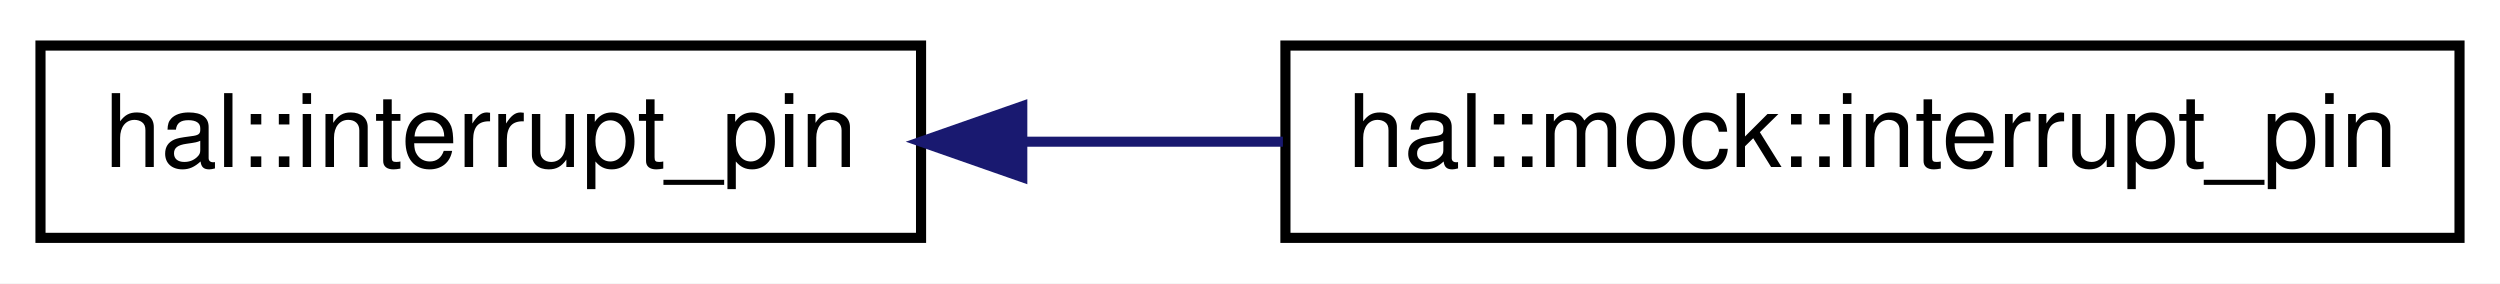
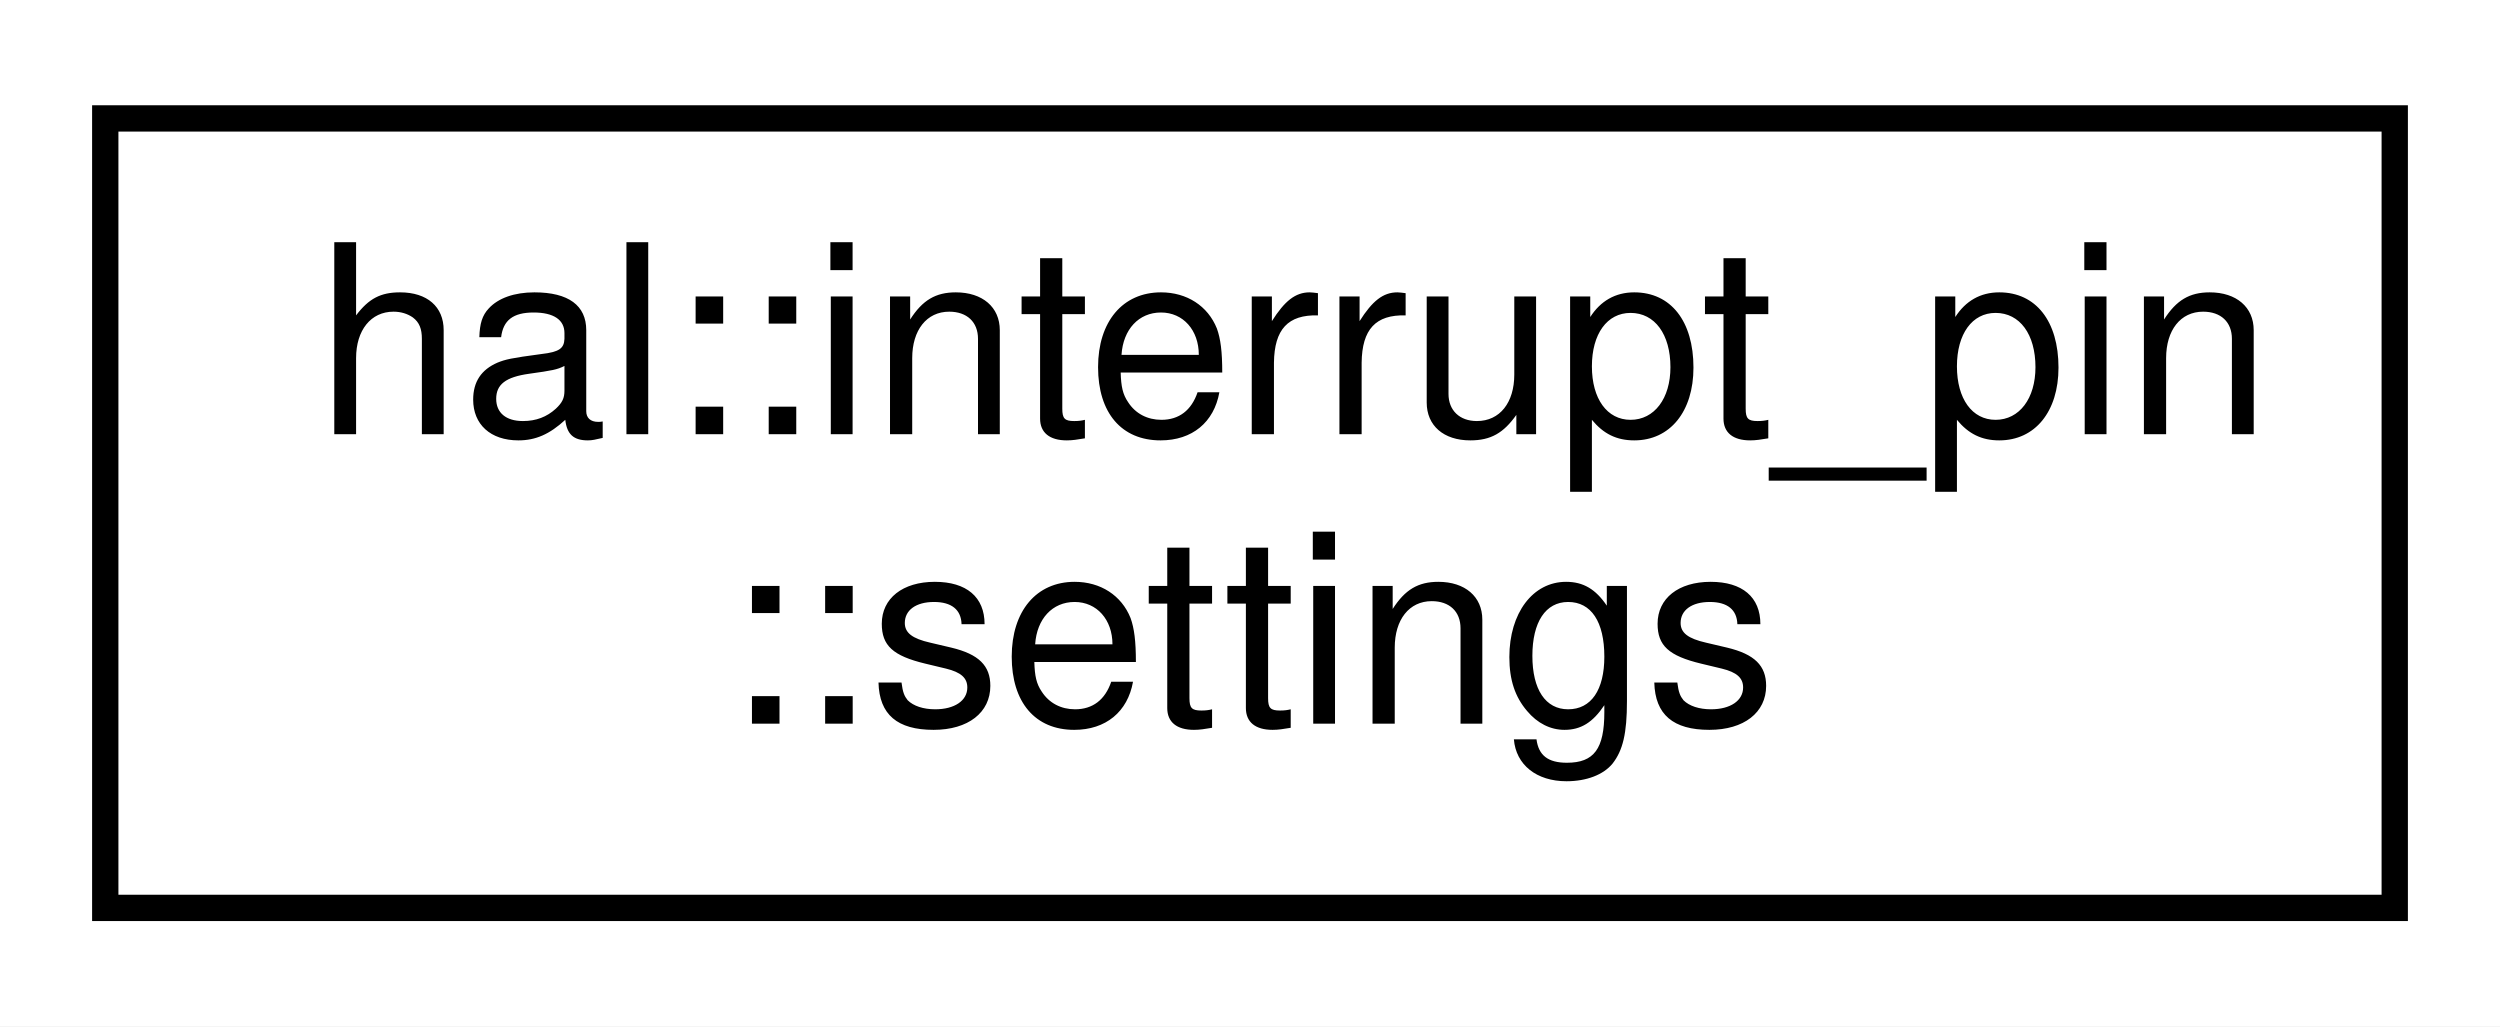
- <svg xmlns="http://www.w3.org/2000/svg" xmlns:xlink="http://www.w3.org/1999/xlink" width="247pt" height="28pt" viewBox="0.00 0.00 247.00 28.00">
-   <g id="graph0" class="graph" transform="scale(1 1) rotate(0) translate(4 24)">
-     <polygon fill="white" stroke="transparent" points="-4,4 -4,-24 243,-24 243,4 -4,4" />
+ <svg xmlns="http://www.w3.org/2000/svg" xmlns:xlink="http://www.w3.org/1999/xlink" width="95pt" height="39pt" viewBox="0.00 0.00 95.00 39.00">
+   <g id="graph0" class="graph" transform="scale(1 1) rotate(0) translate(4 35)">
+     <polygon fill="white" stroke="transparent" points="-4,4 -4,-35 91,-35 91,4 -4,4" />
    <g id="node1" class="node">
      <g id="a_node1">
-         <a xlink:href="classhal_1_1interrupt__pin.html" target="_top" xlink:title="Digital interrupt pin hardware abstraction.">
-           <polygon fill="white" stroke="black" points="0,-0.5 0,-19.5 87,-19.5 87,-0.5 0,-0.5" />
-           <text text-anchor="middle" x="43.5" y="-7.5" font-family="Helvetica,sans-Serif" font-size="10.00">hal::interrupt_pin</text>
+         <a xlink:href="structhal_1_1interrupt__pin_1_1settings.html" target="_top" xlink:title="Generic settings for interrupt pins.">
+           <polygon fill="white" stroke="black" points="0,-0.5 0,-30.5 87,-30.5 87,-0.5 0,-0.5" />
+           <text text-anchor="start" x="8" y="-18.5" font-family="Helvetica,sans-Serif" font-size="10.00">hal::interrupt_pin</text>
+           <text text-anchor="middle" x="43.5" y="-7.5" font-family="Helvetica,sans-Serif" font-size="10.00">::settings</text>
        </a>
      </g>
    </g>
-     <g id="node2" class="node">
-       <g id="a_node2">
-         <a xlink:href="structhal_1_1mock_1_1interrupt__pin.html" target="_top" xlink:title="mock interrupt_pin implementation for use in unit tests and simulations.">
-           <polygon fill="white" stroke="black" points="123,-0.5 123,-19.5 239,-19.5 239,-0.5 123,-0.5" />
-           <text text-anchor="middle" x="181" y="-7.5" font-family="Helvetica,sans-Serif" font-size="10.00">hal::mock::interrupt_pin</text>
-         </a>
-       </g>
-     </g>
-     <g id="edge1" class="edge">
-       <path fill="none" stroke="midnightblue" d="M97.07,-10C105.48,-10 114.23,-10 122.75,-10" />
-       <polygon fill="midnightblue" stroke="midnightblue" points="97,-6.5 87,-10 97,-13.5 97,-6.5" />
-     </g>
  </g>
</svg>
